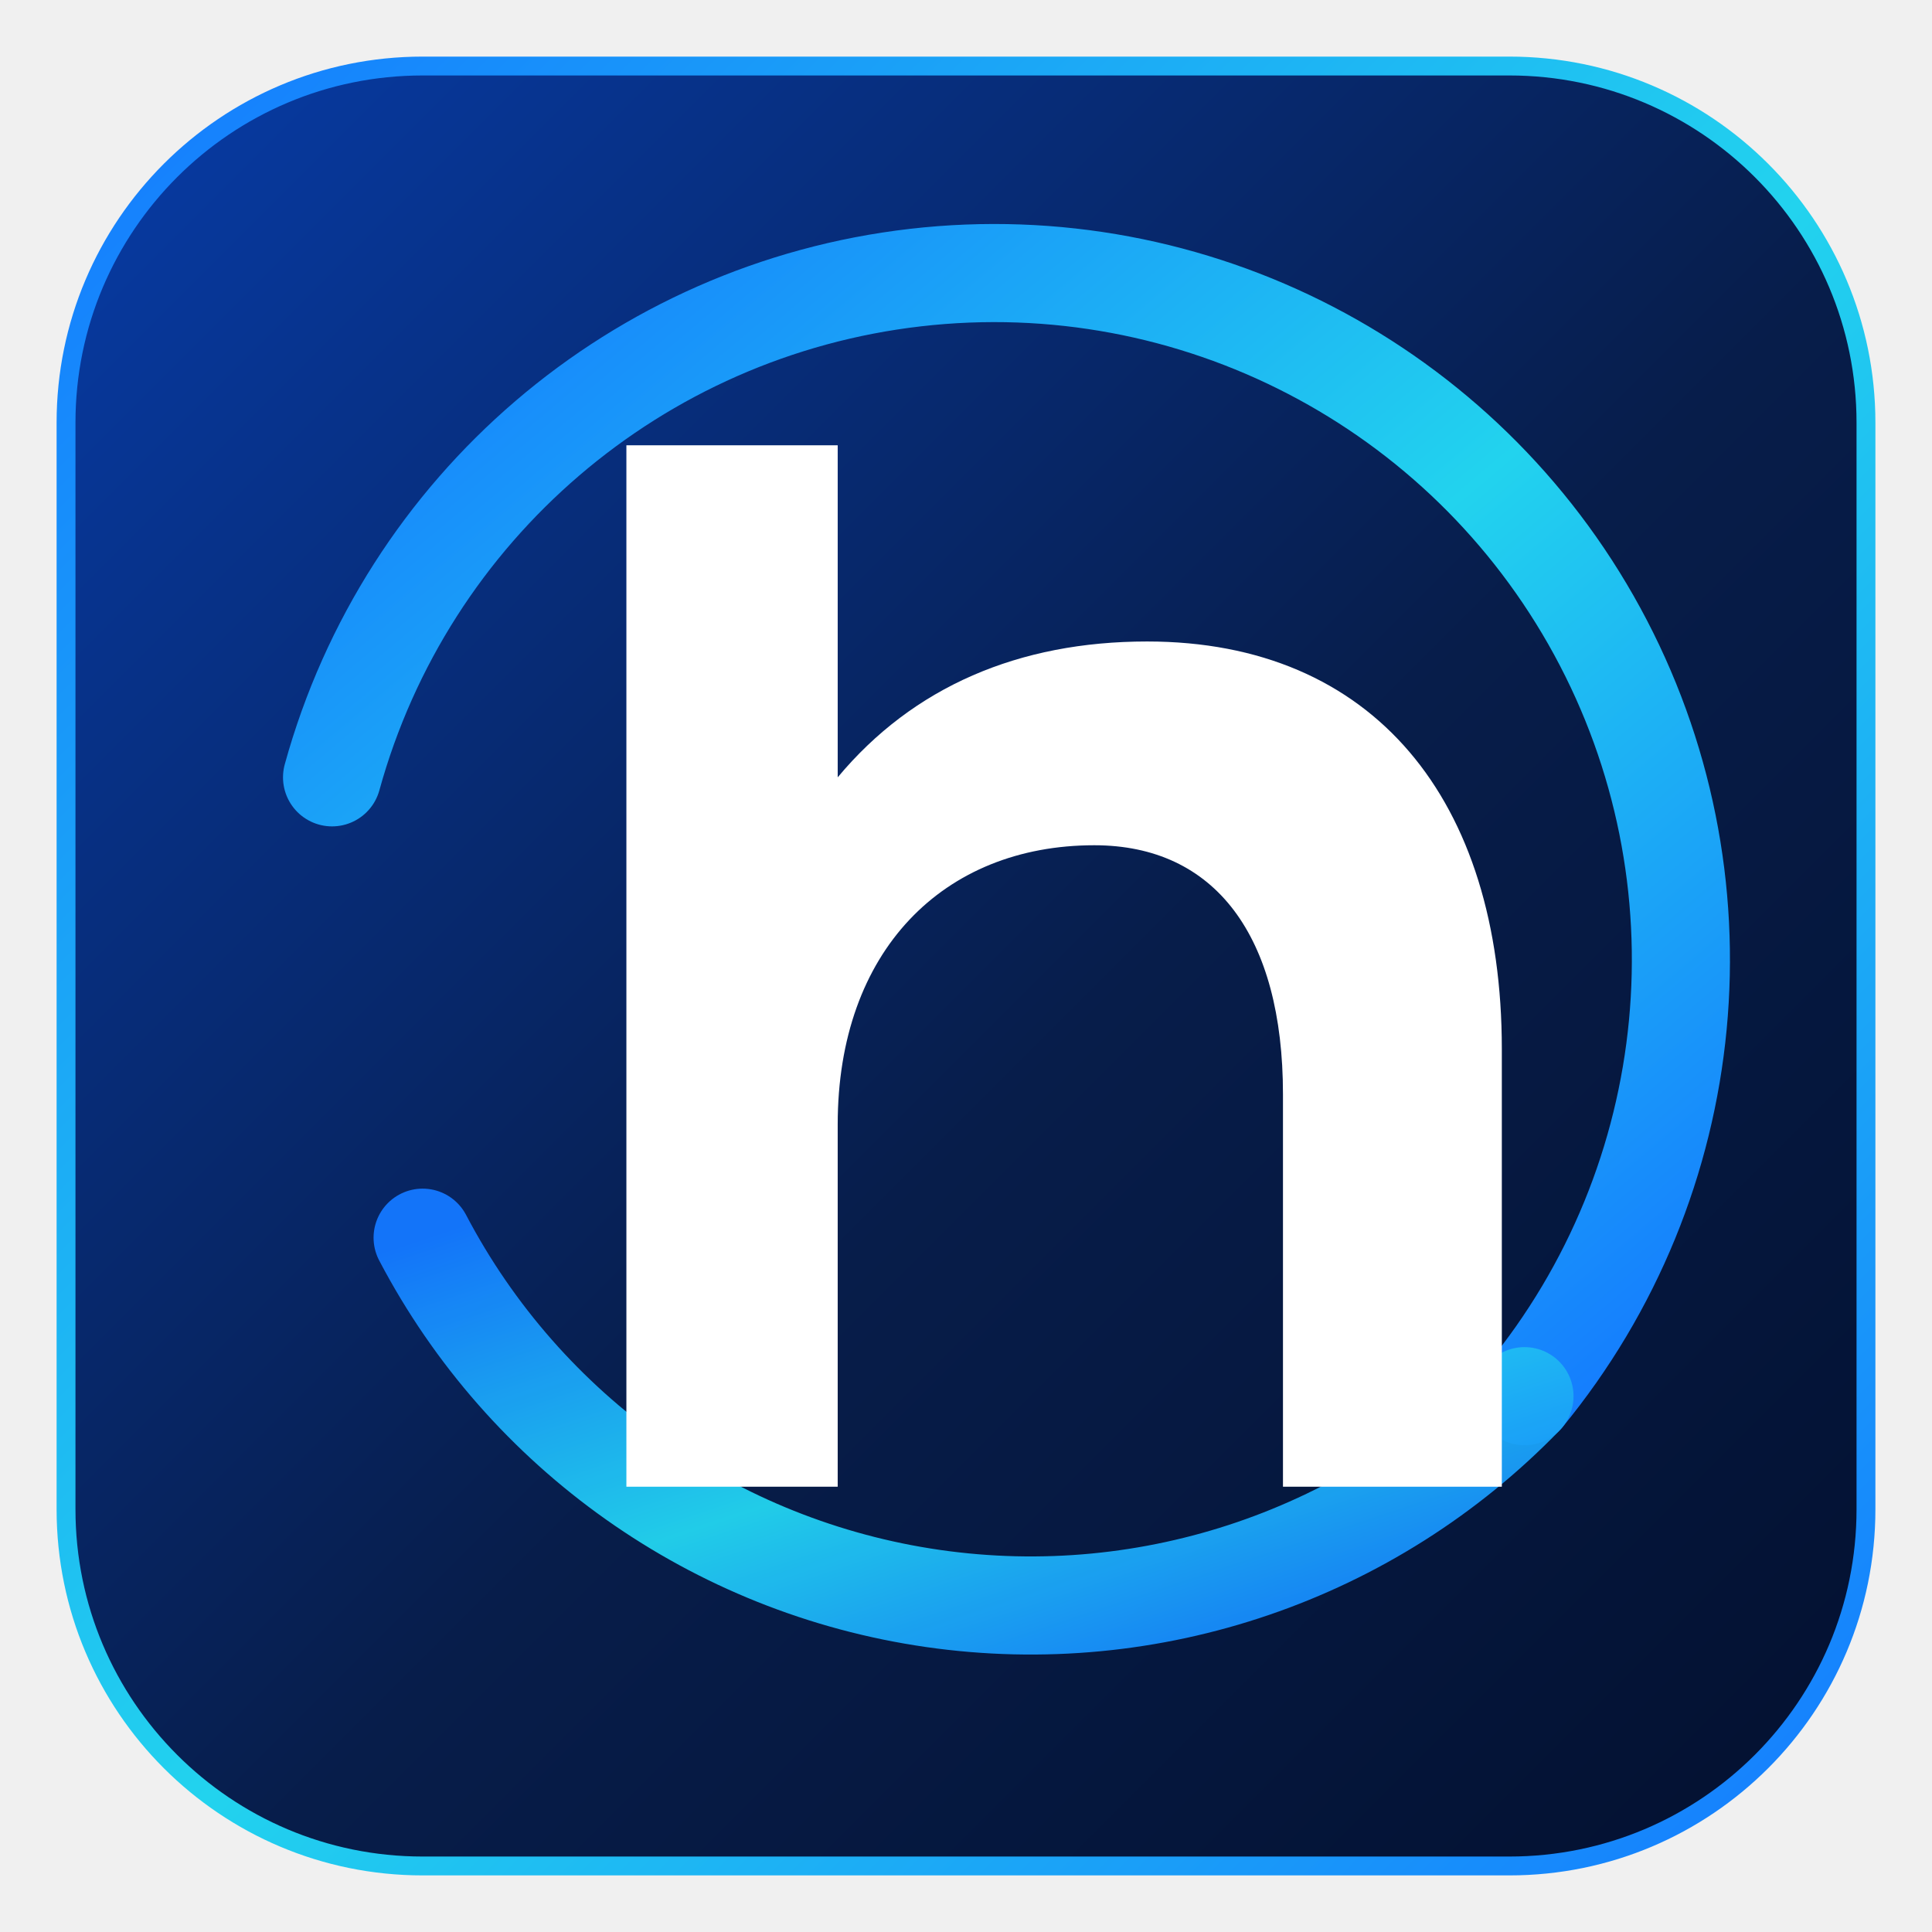
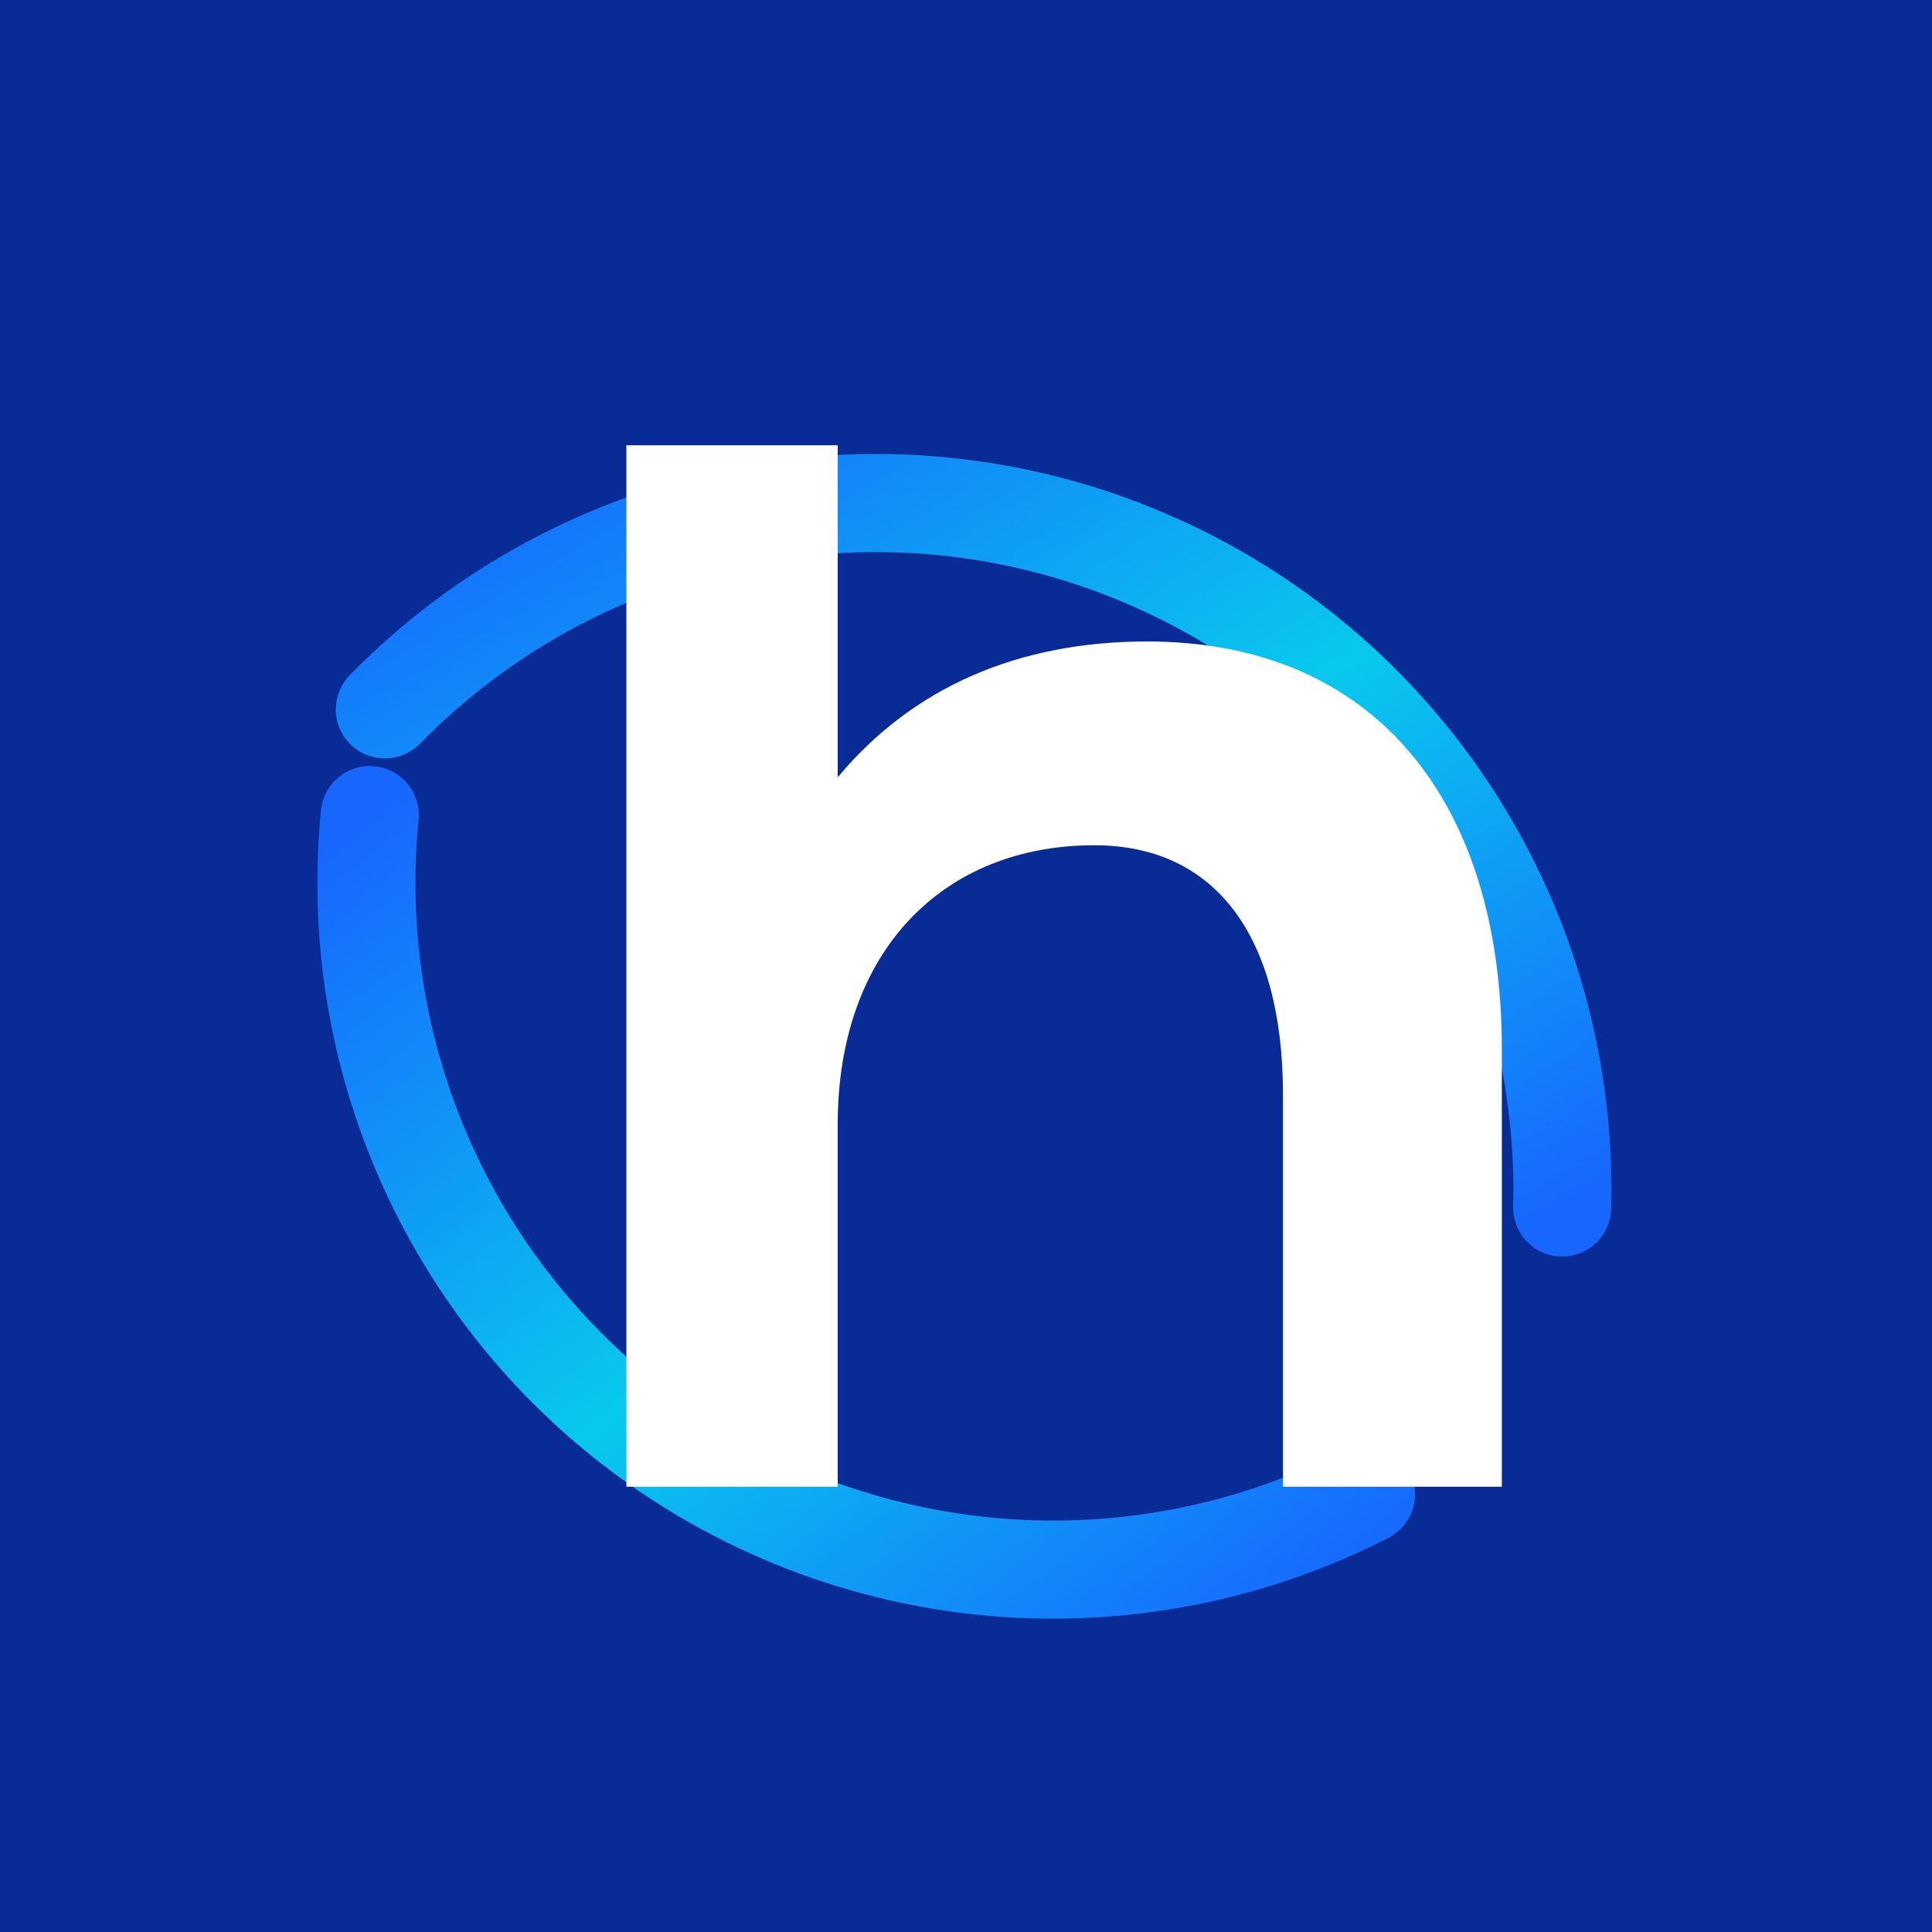
- <svg xmlns="http://www.w3.org/2000/svg" viewBox="0 0 256 256">
+ <svg xmlns="http://www.w3.org/2000/svg" viewBox="0 0 256 256" role="img" aria-label="Hamlet circular h logo">
  <defs>
-     <linearGradient id="bg" x1="0" y1="0" x2="1" y2="1">
-       <stop offset="0" stop-color="#073ca8" />
-       <stop offset=".55" stop-color="#071d4a" />
-       <stop offset="1" stop-color="#03102f" />
-     </linearGradient>
-     <linearGradient id="orbit" x1="0" y1="0" x2="1" y2="1">
-       <stop offset="0" stop-color="#1478ff" />
-       <stop offset=".52" stop-color="#22d3ee" />
-       <stop offset="1" stop-color="#1478ff" />
+     <linearGradient id="ring" x1="0" y1="0" x2="1" y2="1">
+       <stop offset="0" stop-color="#1767ff" />
+       <stop offset=".52" stop-color="#08c9ed" />
+       <stop offset="1" stop-color="#1767ff" />
    </linearGradient>
  </defs>
-   <rect x="8" y="8" width="240" height="240" rx="48" fill="url(#bg)" />
-   <rect x="8.75" y="8.75" width="238.5" height="238.5" rx="47.25" fill="none" stroke="url(#orbit)" stroke-width="2.5" />
-   <path d="M44 103 A91 91 0 1 1 202 185" fill="none" stroke="url(#orbit)" stroke-width="13" stroke-linecap="round" />
-   <path d="M56 164 A91 91 0 0 0 202 185" fill="none" stroke="url(#orbit)" stroke-width="13" stroke-linecap="round" opacity=".96" />
-   <path d="M83 59 H111 V103 C121 91 135 85 152 85 C182 85 199 106 199 139 V197 H170 V145 C170 124 161 112 145 112 C125 112 111 126 111 149 V197 H83Z" fill="#fff" />
+   <rect width="256" height="256" fill="#082b96" />
+   <path d="M51 94 A91 91 0 0 1 207 160" fill="none" stroke="url(#ring)" stroke-width="13" stroke-linecap="round" />
+   <path d="M181 198 A91 91 0 0 1 49 108" fill="none" stroke="url(#ring)" stroke-width="13" stroke-linecap="round" />
+   <path d="M83 59 H111 V103 C121 91 135 85 152 85 C182 85 199 106 199 139 V197 H170 V145 C170 124 161 112 145 112 C125 112 111 126 111 149 V197 H83 Z" fill="#fff" />
</svg>
